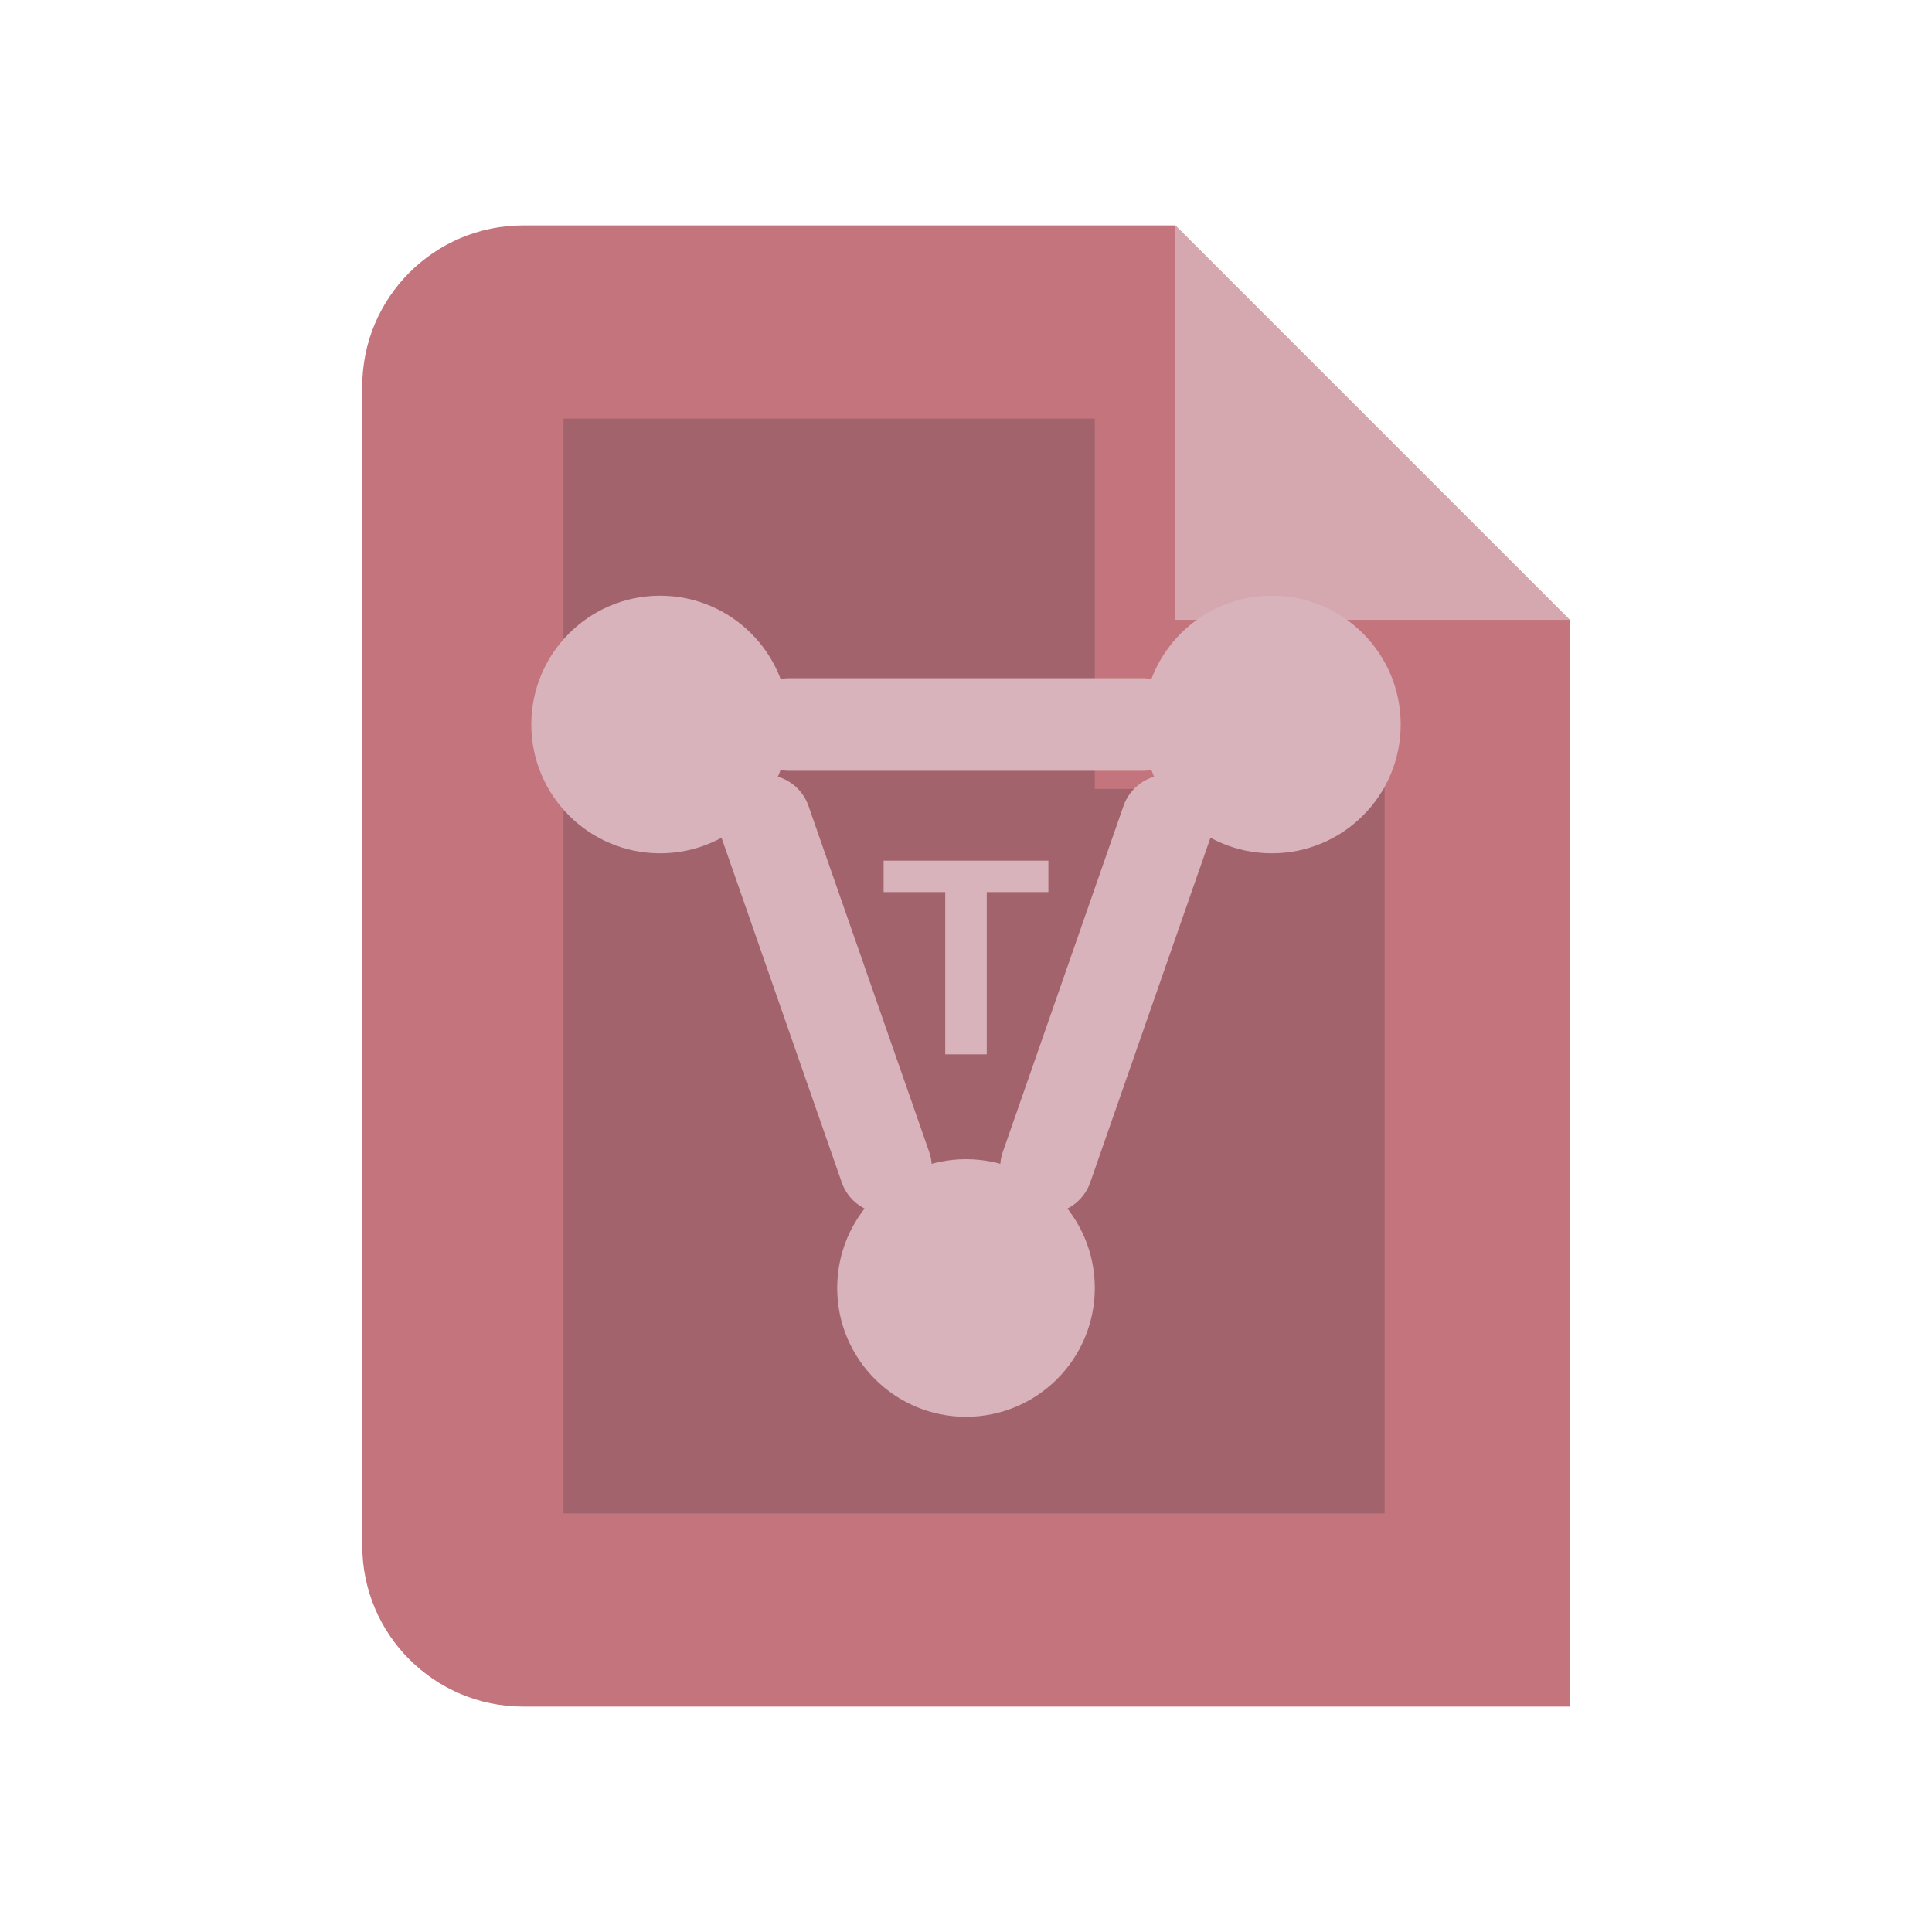
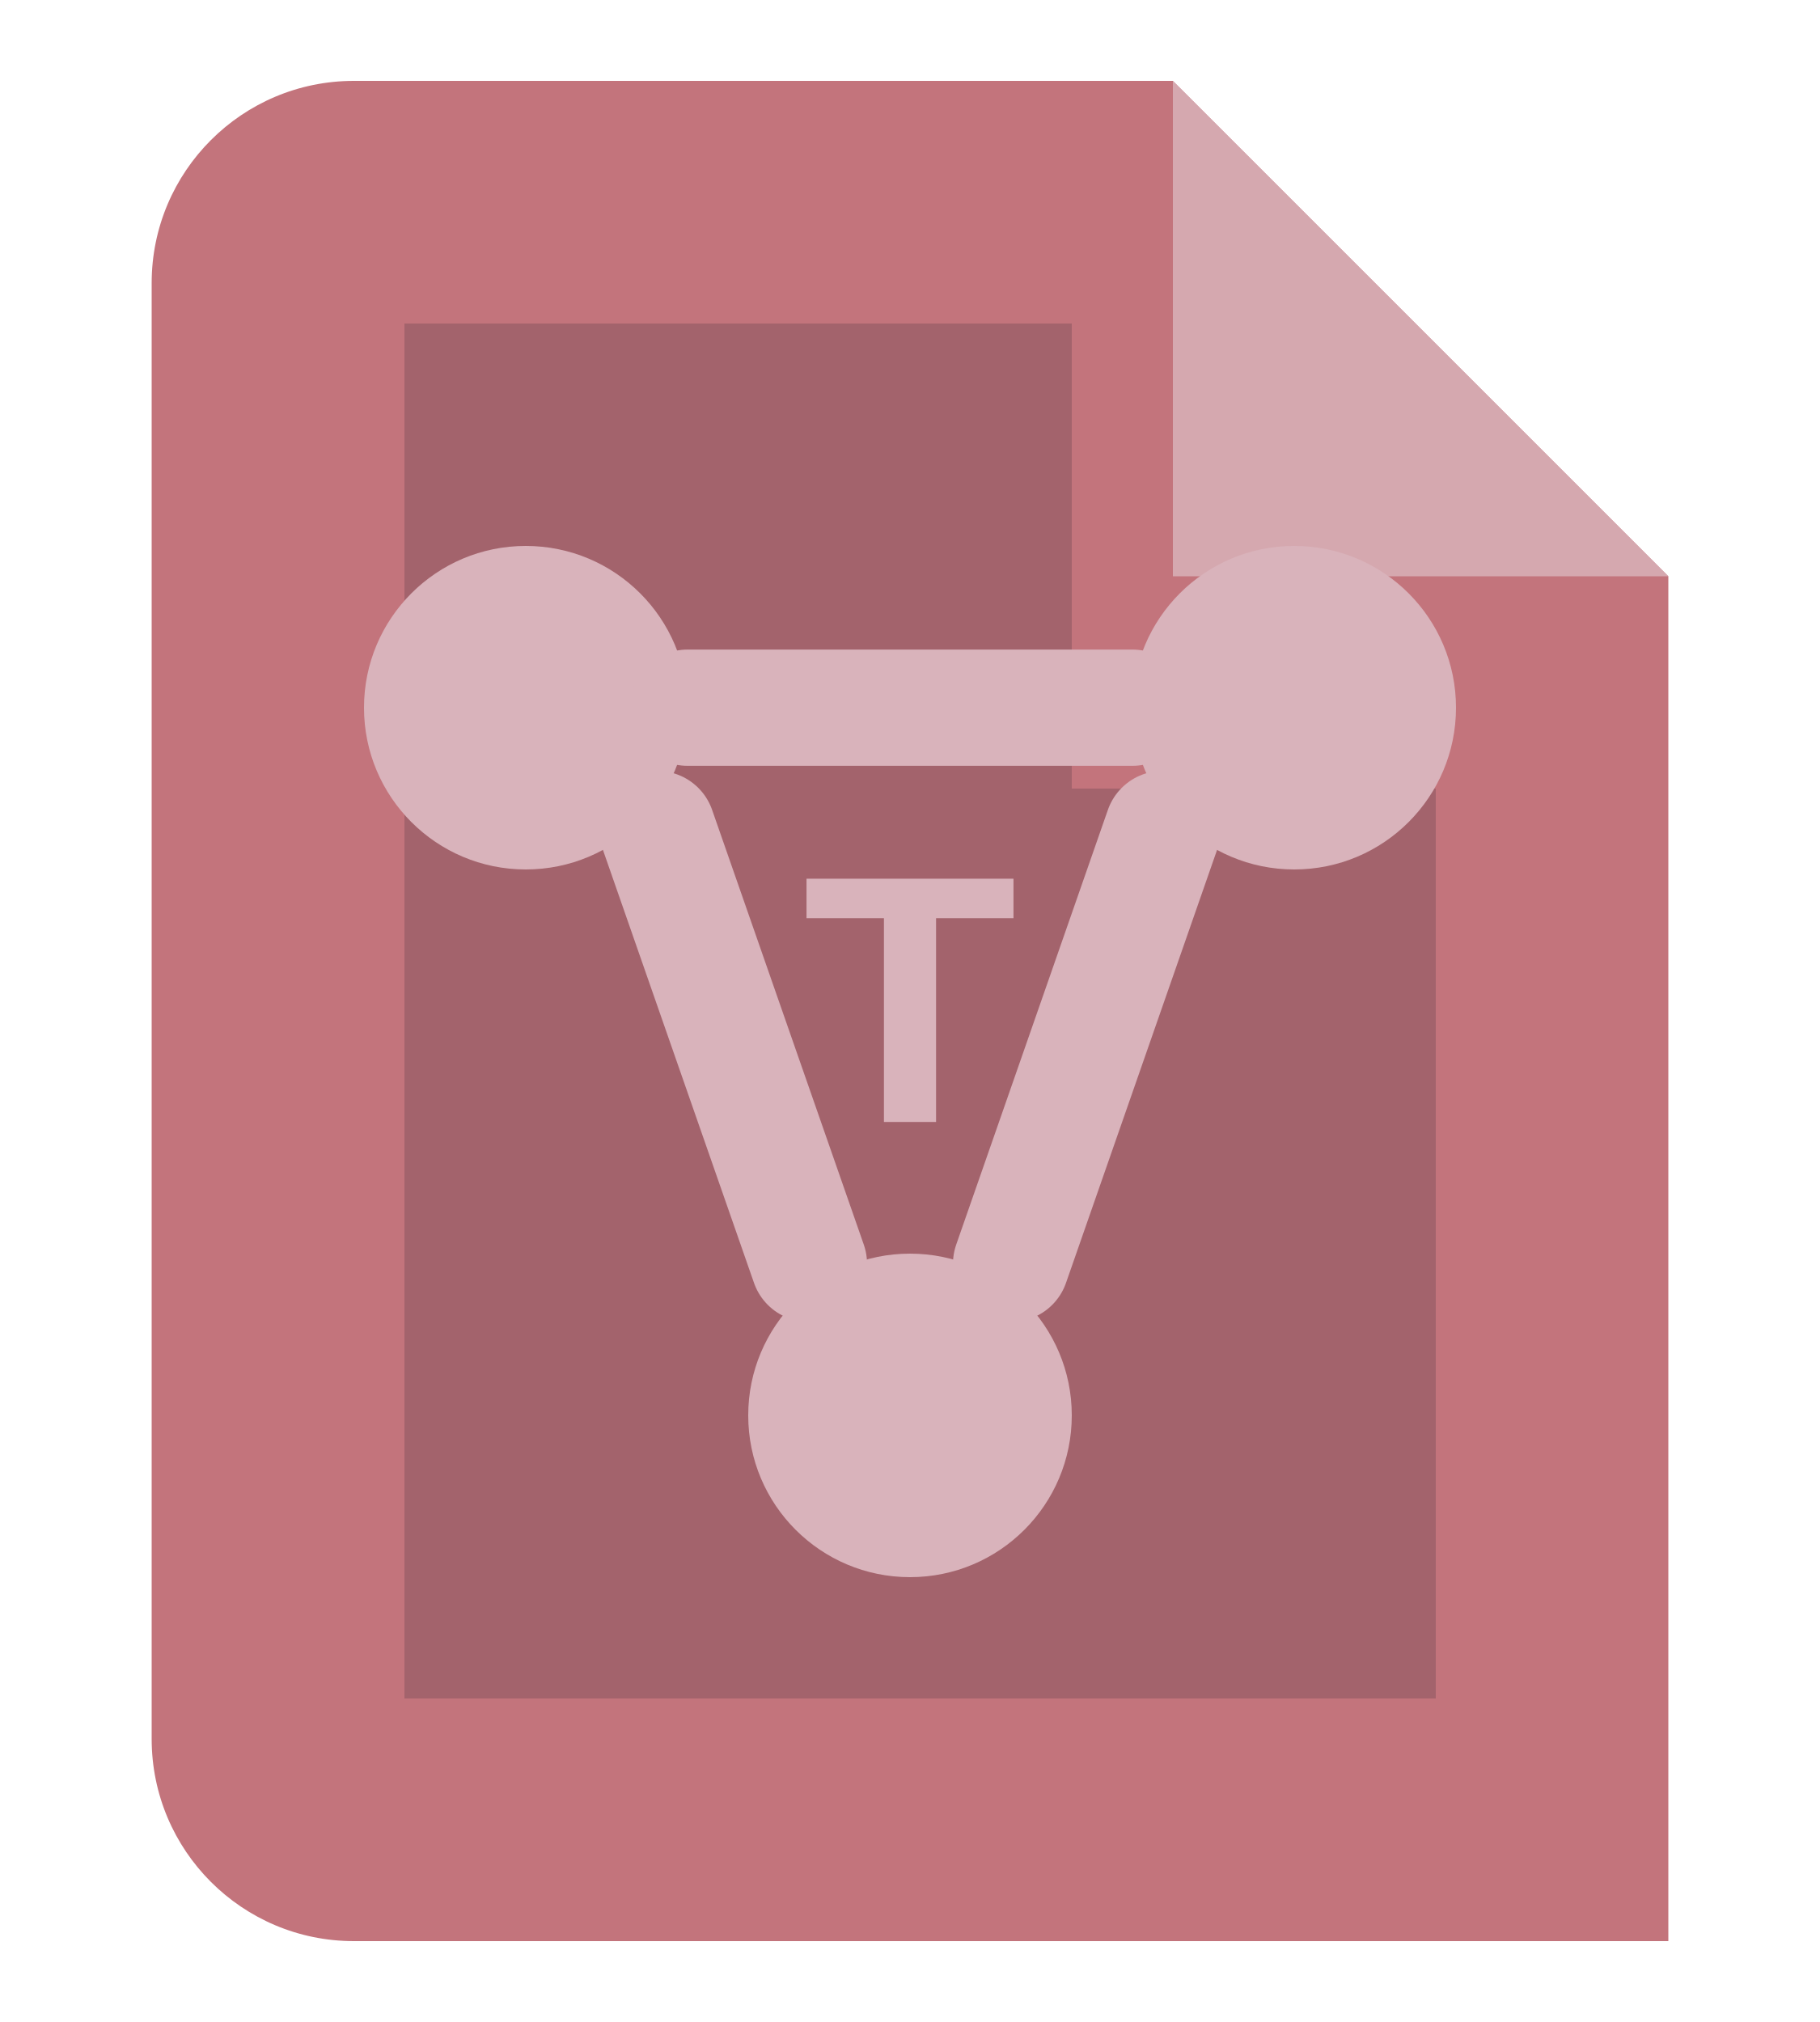
- <svg xmlns="http://www.w3.org/2000/svg" width="20" height="20" viewBox="0 0 24 24" role="img" aria-label="Turborepo">
+ <svg xmlns="http://www.w3.org/2000/svg" viewBox="3 2 18 20" role="img" aria-label="Turborepo">
  <path d="M6.5 2.8h8.1L19.5 7.7v13.5H6.5a2 2 0 0 1-2-2V4.8a2 2 0 0 1 2-2Z" fill="#C3747C" />
  <path d="M14.6 2.8v4.9h4.9Z" fill="#D9B3BB" opacity=".82" />
  <path d="M7 5.2h6.6v4.6h3.6v9H7Z" fill="#10161F" opacity=".18" />
  <circle cx="8.2" cy="9" r="1.6" fill="#D9B3BB" />
  <circle cx="15.8" cy="9" r="1.6" fill="#D9B3BB" />
  <circle cx="12" cy="16" r="1.6" fill="#D9B3BB" />
  <path d="M9.5 10.2 11 14.5M14.5 10.2 13 14.5M9.8 9h4.4" stroke="#D9B3BB" stroke-width="1.15" stroke-linecap="round" />
  <text x="12" y="13.1" text-anchor="middle" font-family="Arial,sans-serif" font-size="3.5" font-weight="700" fill="#D9B3BB">T</text>
</svg>
